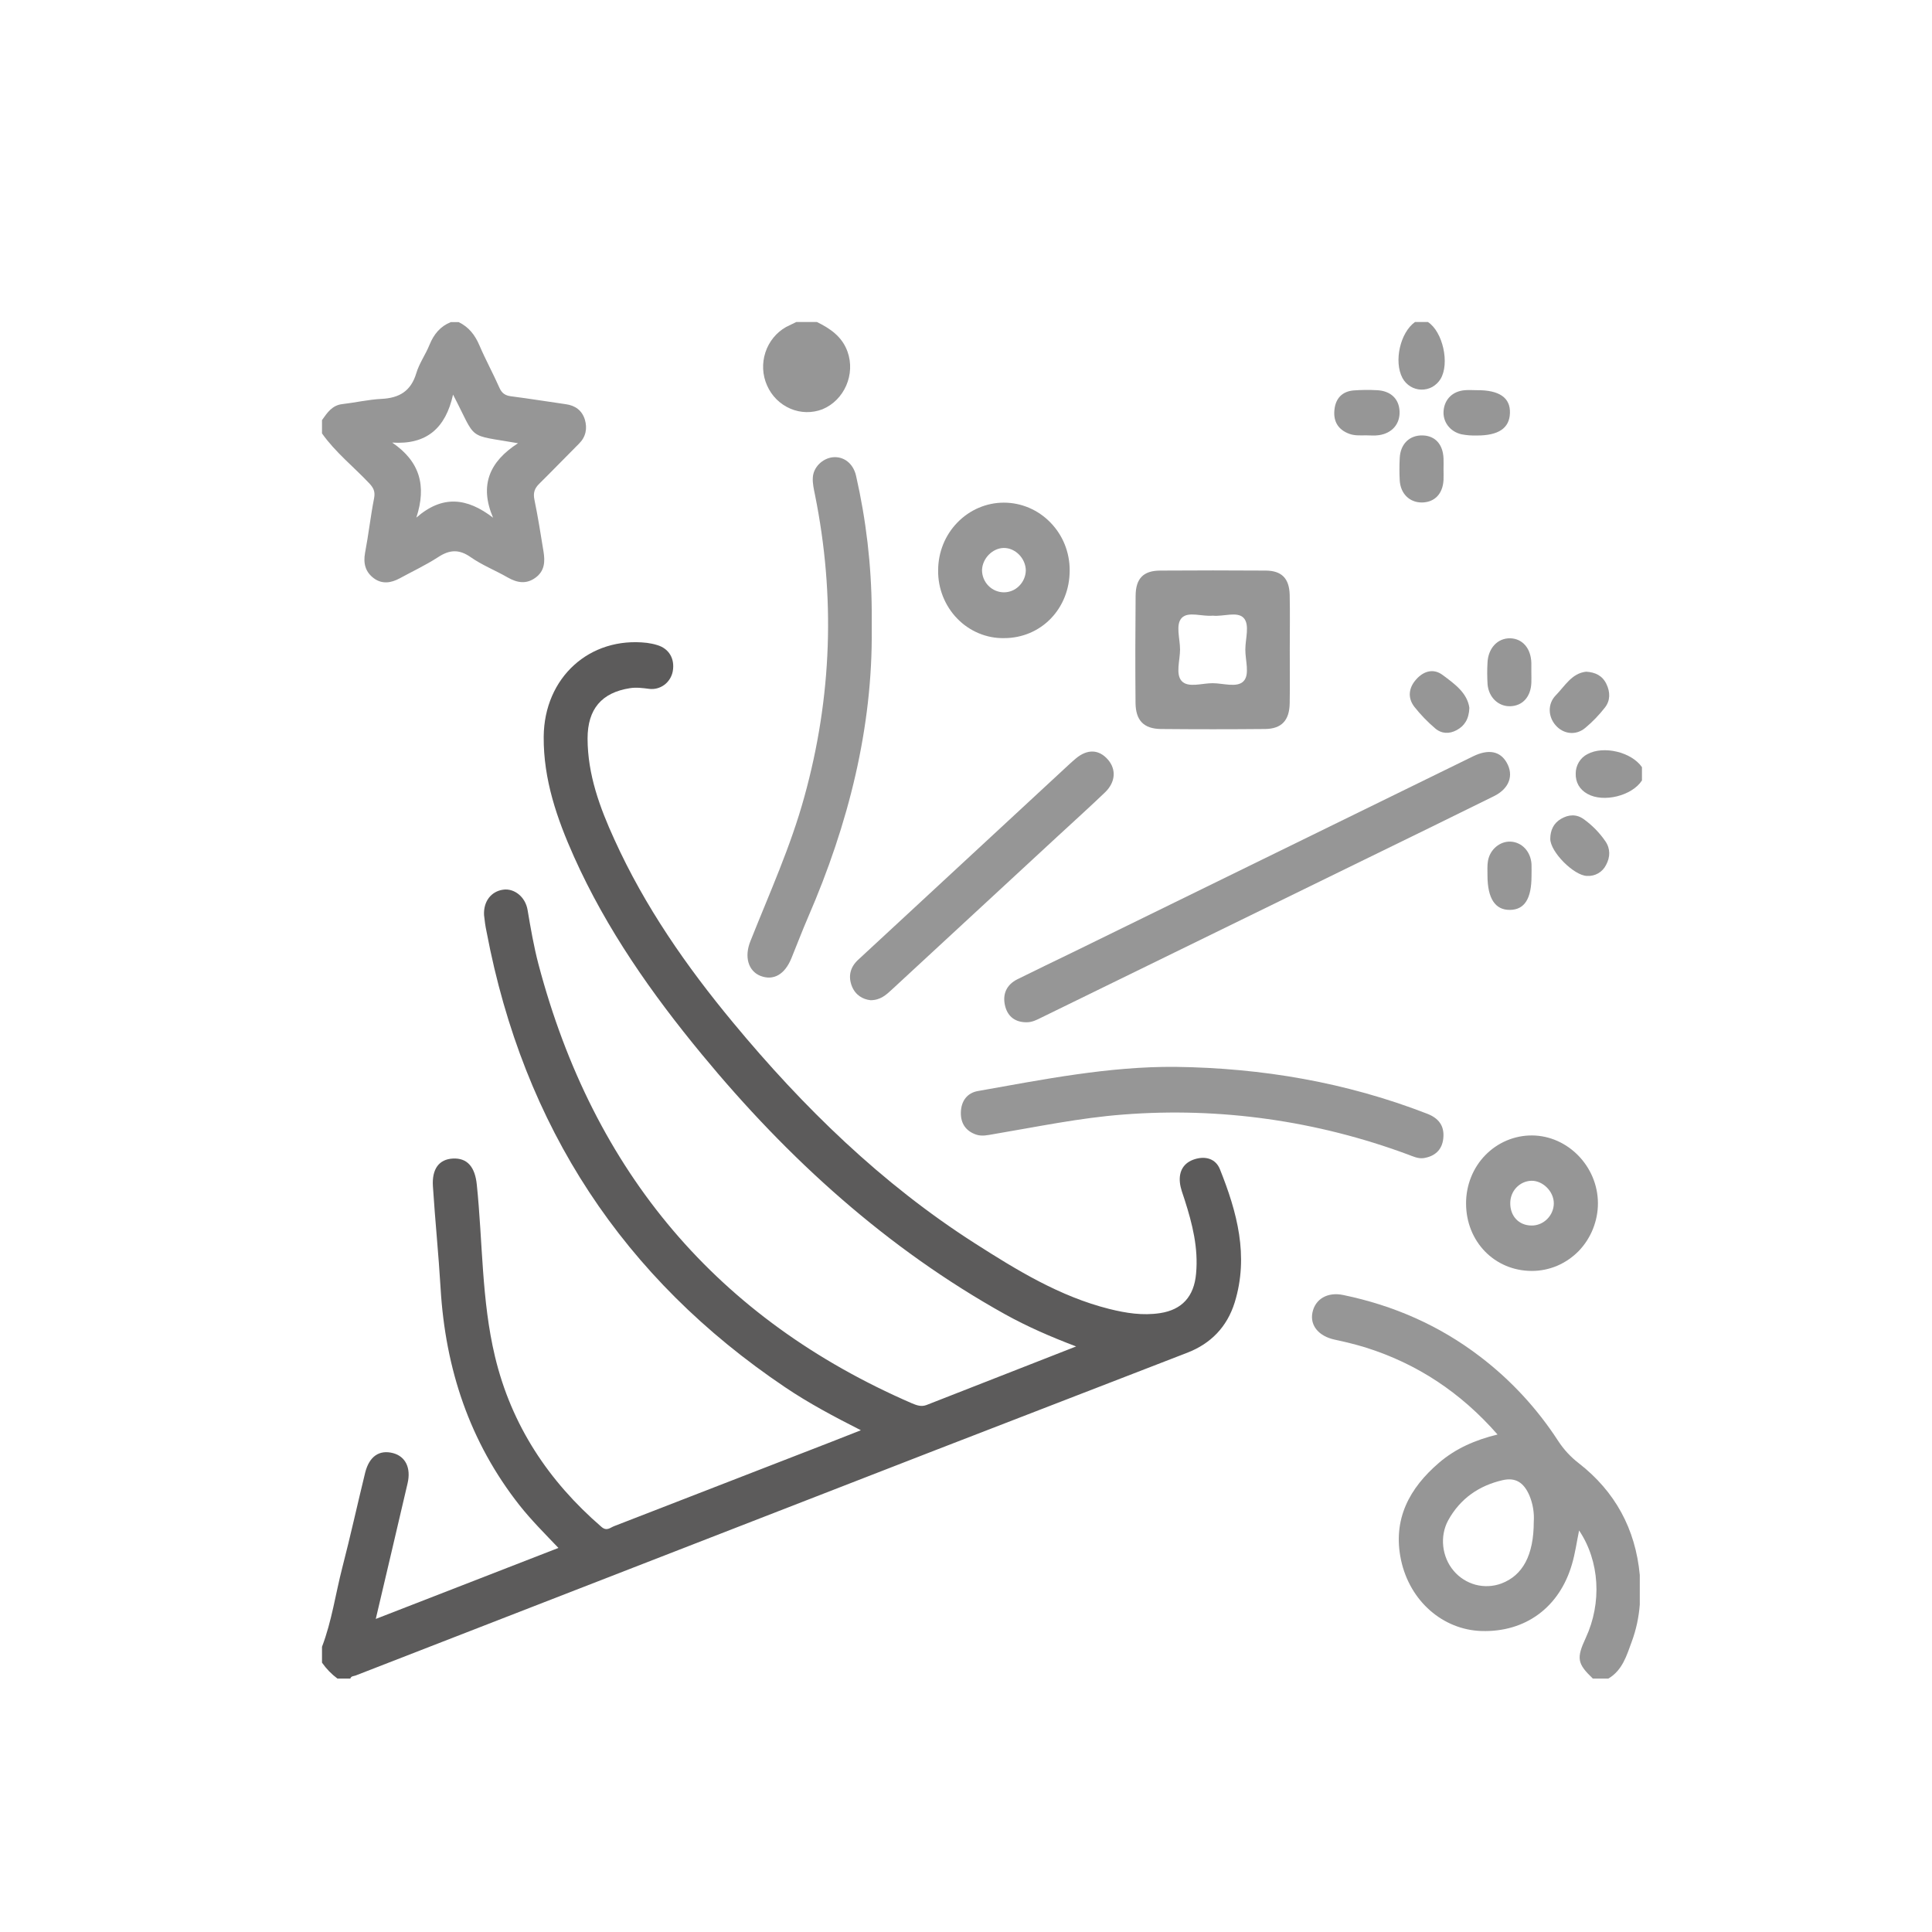
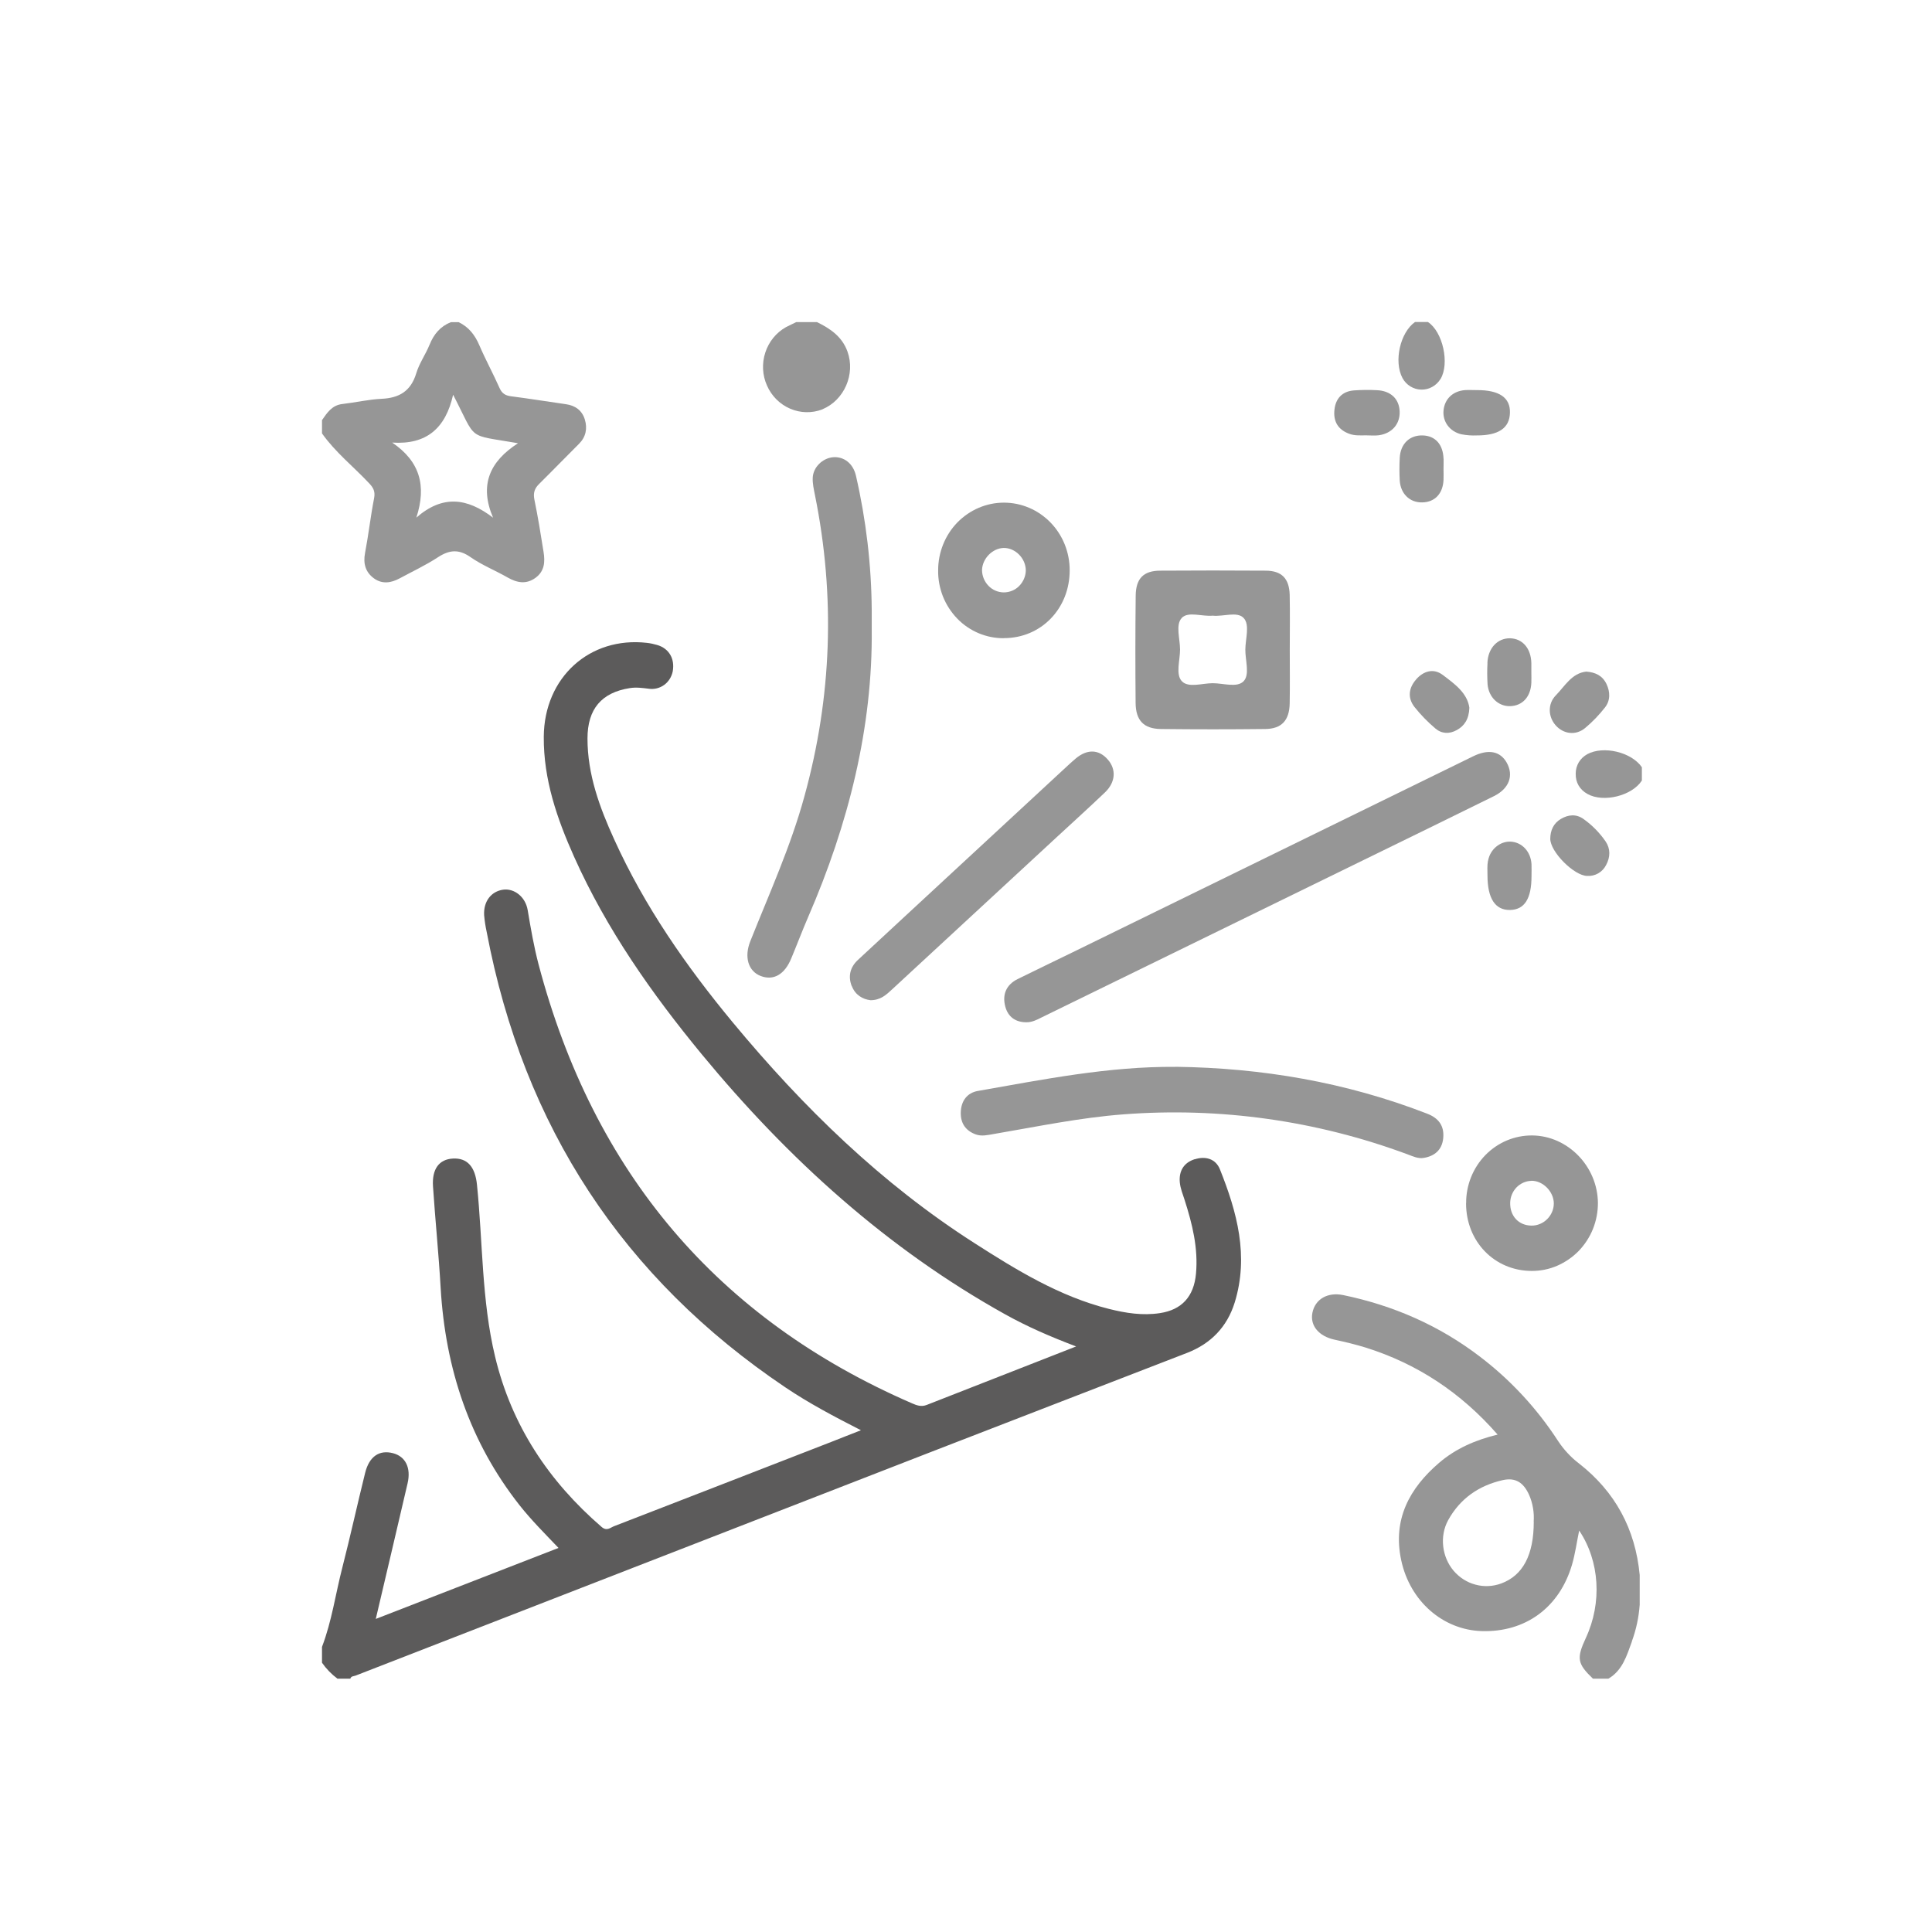
- <svg xmlns="http://www.w3.org/2000/svg" width="24" height="24" viewBox="0 0 24 24" fill="none">
-   <path d="M14.841 14.4C14.706 14.442 14.643 14.546 14.657 14.688C14.664 14.762 14.694 14.835 14.717 14.907C14.812 15.204 14.888 15.504 14.858 15.822C14.833 16.107 14.682 16.271 14.411 16.312C14.195 16.345 13.987 16.312 13.779 16.26C13.166 16.106 12.632 15.779 12.104 15.441C10.953 14.704 9.98 13.758 9.105 12.701C8.527 12.004 8.01 11.262 7.632 10.428C7.451 10.032 7.3 9.622 7.299 9.175C7.299 8.808 7.474 8.604 7.824 8.549C7.904 8.536 7.983 8.547 8.063 8.557C8.13 8.566 8.197 8.548 8.252 8.508C8.306 8.468 8.344 8.408 8.357 8.341C8.386 8.184 8.311 8.056 8.163 8.013C8.122 8 8.08 7.992 8.038 7.986C7.325 7.904 6.76 8.416 6.754 9.152C6.75 9.684 6.919 10.17 7.131 10.644C7.535 11.546 8.096 12.343 8.717 13.096C9.791 14.399 11.02 15.511 12.488 16.328C12.763 16.48 13.049 16.605 13.368 16.726C12.728 16.976 12.119 17.214 11.511 17.453C11.444 17.479 11.387 17.457 11.327 17.432C8.92 16.388 7.374 14.57 6.689 11.978C6.631 11.757 6.592 11.531 6.554 11.305C6.527 11.14 6.387 11.032 6.25 11.052C6.101 11.073 6.004 11.198 6.013 11.368C6.02 11.438 6.03 11.509 6.045 11.578C6.504 14.001 7.746 15.882 9.753 17.233C10.045 17.43 10.355 17.595 10.694 17.767C10.554 17.822 10.444 17.866 10.333 17.909C9.431 18.26 8.529 18.61 7.627 18.959C7.58 18.977 7.537 19.025 7.471 18.967C6.817 18.402 6.354 17.709 6.149 16.852C5.981 16.151 5.997 15.428 5.923 14.716C5.901 14.498 5.806 14.382 5.625 14.392C5.455 14.401 5.363 14.52 5.378 14.739C5.405 15.16 5.448 15.579 5.473 16C5.532 17.004 5.834 17.913 6.455 18.701C6.601 18.885 6.766 19.05 6.937 19.229L4.668 20.111C4.805 19.528 4.935 18.977 5.063 18.427C5.108 18.234 5.037 18.092 4.882 18.051C4.712 18.007 4.587 18.091 4.536 18.295C4.44 18.687 4.354 19.08 4.253 19.47C4.168 19.799 4.122 20.138 4 20.457V20.654C4.053 20.73 4.118 20.797 4.192 20.852H4.352C4.362 20.819 4.393 20.823 4.417 20.814C6.815 19.882 9.213 18.95 11.611 18.018C12.657 17.612 13.704 17.21 14.749 16.804C15.039 16.692 15.243 16.485 15.338 16.179C15.516 15.601 15.367 15.056 15.154 14.524C15.101 14.393 14.974 14.358 14.841 14.4Z" fill="#5C5B5B" />
-   <path d="M20.271 20.391C20.325 20.244 20.358 20.09 20.37 19.933V19.565C20.316 18.989 20.061 18.527 19.615 18.179C19.513 18.101 19.425 18.006 19.355 17.898C19.094 17.496 18.768 17.144 18.391 16.856C17.88 16.464 17.309 16.216 16.686 16.087C16.491 16.046 16.336 16.137 16.303 16.308C16.272 16.468 16.384 16.599 16.578 16.641C16.708 16.669 16.837 16.7 16.964 16.739C17.603 16.94 18.145 17.297 18.603 17.82C18.327 17.887 18.084 17.993 17.877 18.17C17.508 18.486 17.297 18.873 17.404 19.379C17.514 19.893 17.927 20.246 18.403 20.261C18.947 20.278 19.371 19.969 19.527 19.433C19.567 19.299 19.586 19.158 19.616 19.012C19.872 19.393 19.901 19.91 19.699 20.346C19.581 20.6 19.593 20.666 19.787 20.852H19.979C20.154 20.75 20.207 20.566 20.271 20.391ZM19.053 18.904C19.053 19.319 18.916 19.571 18.65 19.671C18.547 19.709 18.436 19.714 18.329 19.686C18.224 19.657 18.128 19.597 18.057 19.512C17.912 19.341 17.882 19.084 17.99 18.886C18.14 18.614 18.375 18.454 18.667 18.387C18.826 18.351 18.927 18.415 18.997 18.573C19.041 18.677 19.061 18.791 19.053 18.905L19.053 18.904Z" fill="#969696" />
-   <path d="M5.336 4.282C5.288 4.402 5.209 4.511 5.172 4.634C5.105 4.86 4.959 4.944 4.741 4.955C4.578 4.963 4.416 5.001 4.252 5.02C4.127 5.034 4.065 5.126 4 5.219V5.384C4.167 5.62 4.392 5.797 4.587 6.004C4.64 6.06 4.663 6.107 4.647 6.189C4.603 6.414 4.578 6.643 4.535 6.867C4.51 7.002 4.541 7.108 4.646 7.185C4.748 7.259 4.858 7.242 4.964 7.185C5.123 7.098 5.288 7.021 5.441 6.922C5.582 6.829 5.7 6.819 5.845 6.92C5.989 7.021 6.155 7.086 6.308 7.174C6.424 7.24 6.537 7.26 6.651 7.177C6.766 7.094 6.772 6.978 6.752 6.853C6.717 6.637 6.683 6.422 6.639 6.208C6.621 6.122 6.64 6.066 6.701 6.007C6.866 5.844 7.028 5.676 7.192 5.512C7.278 5.427 7.298 5.322 7.265 5.211C7.229 5.097 7.145 5.037 7.028 5.021C6.802 4.989 6.576 4.952 6.35 4.923C6.279 4.914 6.236 4.888 6.205 4.819C6.126 4.64 6.032 4.469 5.955 4.289C5.9 4.16 5.822 4.061 5.697 4.001H5.601C5.471 4.053 5.39 4.15 5.336 4.282ZM5.628 4.902C5.932 5.487 5.785 5.392 6.435 5.506C6.082 5.733 5.952 6.026 6.125 6.431C5.801 6.182 5.496 6.147 5.172 6.43C5.301 6.034 5.216 5.732 4.872 5.498C5.299 5.526 5.535 5.32 5.628 4.902Z" fill="#969696" />
-   <path d="M10.217 5.084C10.489 4.971 10.629 4.649 10.528 4.368C10.461 4.181 10.313 4.081 10.148 4H9.892C9.85 4.021 9.807 4.041 9.765 4.062C9.644 4.13 9.552 4.243 9.508 4.378C9.464 4.513 9.471 4.66 9.529 4.789C9.586 4.919 9.689 5.021 9.817 5.076C9.944 5.131 10.088 5.134 10.217 5.084Z" fill="#969696" />
-   <path d="M17.895 4.708C18.011 4.515 17.923 4.12 17.738 4H17.578C17.394 4.13 17.312 4.49 17.422 4.696C17.445 4.739 17.479 4.774 17.52 4.8C17.561 4.825 17.608 4.839 17.655 4.84C17.703 4.841 17.75 4.83 17.792 4.807C17.834 4.783 17.87 4.749 17.895 4.708Z" fill="#969696" />
-   <path d="M19.718 9.369C19.675 9.391 19.639 9.425 19.613 9.468C19.588 9.51 19.574 9.559 19.574 9.608C19.571 9.718 19.622 9.808 19.72 9.862C19.919 9.974 20.274 9.886 20.397 9.695V9.53C20.267 9.341 19.918 9.259 19.718 9.369Z" fill="#969696" />
-   <path d="M18.717 9.474C18.636 9.331 18.491 9.302 18.3 9.395C16.643 10.206 14.986 11.017 13.33 11.828C13.1 11.94 12.869 12.05 12.64 12.164C12.501 12.233 12.448 12.354 12.488 12.505C12.524 12.635 12.618 12.699 12.751 12.699C12.823 12.7 12.883 12.667 12.946 12.636C14.277 11.985 15.608 11.334 16.939 10.684C17.48 10.42 18.021 10.156 18.561 9.889C18.749 9.795 18.807 9.632 18.717 9.474Z" fill="#969696" />
-   <path d="M9.447 12.123C9.608 12.185 9.748 12.107 9.831 11.904C9.901 11.733 9.966 11.561 10.039 11.392C10.54 10.237 10.842 9.037 10.829 7.812C10.829 7.703 10.829 7.643 10.829 7.583C10.825 7.019 10.759 6.458 10.634 5.909C10.598 5.755 10.481 5.668 10.348 5.68C10.219 5.692 10.102 5.804 10.097 5.936C10.093 6.006 10.11 6.077 10.124 6.147C10.378 7.407 10.335 8.656 9.993 9.894C9.823 10.515 9.558 11.097 9.322 11.691C9.243 11.887 9.296 12.063 9.447 12.123Z" fill="#969696" />
-   <path d="M14.604 13.253C13.774 13.246 12.962 13.409 12.149 13.553C12.016 13.576 11.939 13.675 11.936 13.822C11.934 13.961 12.003 14.052 12.125 14.094C12.196 14.119 12.272 14.101 12.346 14.088C12.882 13.998 13.414 13.886 13.957 13.845C15.155 13.752 16.358 13.922 17.488 14.341C17.553 14.365 17.617 14.397 17.688 14.386C17.822 14.364 17.914 14.287 17.929 14.142C17.946 13.985 17.871 13.889 17.726 13.834C16.72 13.444 15.677 13.267 14.604 13.253Z" fill="#969696" />
-   <path d="M14.421 9.056C14.853 9.06 15.285 9.06 15.717 9.056C15.921 9.053 16.017 8.949 16.021 8.738C16.025 8.519 16.022 8.3 16.022 8.08C16.022 7.85 16.026 7.62 16.021 7.39C16.016 7.185 15.921 7.089 15.723 7.088C15.286 7.085 14.849 7.085 14.412 7.088C14.205 7.089 14.109 7.184 14.107 7.4C14.103 7.843 14.102 8.287 14.106 8.731C14.108 8.95 14.208 9.053 14.421 9.056ZM14.681 7.675C14.762 7.592 14.933 7.661 15.065 7.648C15.196 7.662 15.367 7.592 15.448 7.675C15.528 7.759 15.47 7.934 15.47 8.069C15.469 8.204 15.528 8.38 15.447 8.463C15.366 8.546 15.195 8.487 15.064 8.487C14.933 8.486 14.763 8.547 14.681 8.462C14.6 8.377 14.659 8.203 14.659 8.068C14.659 7.933 14.6 7.758 14.681 7.675Z" fill="#969696" />
-   <path d="M10.582 12.25C10.626 12.361 10.716 12.414 10.814 12.425C10.936 12.425 11.008 12.359 11.079 12.293C11.76 11.664 12.441 11.034 13.122 10.404C13.324 10.217 13.528 10.034 13.727 9.843C13.859 9.716 13.868 9.557 13.763 9.436C13.652 9.309 13.51 9.302 13.367 9.42C13.334 9.447 13.302 9.477 13.27 9.506C12.602 10.125 11.934 10.744 11.265 11.363C11.063 11.55 10.861 11.737 10.659 11.924C10.562 12.014 10.534 12.127 10.582 12.25Z" fill="#969696" />
-   <path d="M18.212 14.947C18.211 15.422 18.566 15.788 19.03 15.788C19.137 15.788 19.244 15.766 19.344 15.724C19.444 15.681 19.534 15.619 19.611 15.541C19.687 15.462 19.747 15.369 19.788 15.267C19.829 15.164 19.851 15.054 19.85 14.943C19.847 14.489 19.476 14.109 19.034 14.105C18.926 14.104 18.819 14.125 18.719 14.167C18.619 14.209 18.528 14.271 18.452 14.349C18.375 14.427 18.315 14.521 18.274 14.623C18.233 14.726 18.212 14.836 18.212 14.947ZM19.023 14.668C19.166 14.665 19.302 14.801 19.302 14.948C19.302 15.099 19.175 15.226 19.025 15.224C18.867 15.223 18.758 15.106 18.761 14.942C18.762 14.87 18.789 14.802 18.838 14.751C18.887 14.7 18.953 14.67 19.023 14.668Z" fill="#969696" />
-   <path d="M12.472 7.927C12.934 7.927 13.289 7.56 13.288 7.083C13.288 6.973 13.267 6.864 13.226 6.762C13.185 6.66 13.124 6.568 13.048 6.49C12.972 6.412 12.882 6.35 12.783 6.308C12.684 6.266 12.578 6.244 12.47 6.244C12.254 6.244 12.046 6.333 11.893 6.491C11.817 6.569 11.757 6.661 11.716 6.763C11.675 6.865 11.654 6.974 11.654 7.085C11.652 7.196 11.673 7.306 11.713 7.408C11.754 7.511 11.814 7.605 11.89 7.683C11.966 7.762 12.057 7.824 12.157 7.866C12.257 7.908 12.364 7.929 12.472 7.927ZM12.467 6.807C12.612 6.804 12.742 6.936 12.743 7.088C12.741 7.161 12.71 7.23 12.659 7.28C12.608 7.331 12.539 7.359 12.468 7.358C12.397 7.357 12.329 7.328 12.278 7.276C12.228 7.225 12.199 7.155 12.199 7.082C12.203 6.938 12.328 6.81 12.467 6.807Z" fill="#969696" />
-   <path d="M18.155 5.395C18.218 5.407 18.281 5.412 18.345 5.41C18.615 5.411 18.751 5.319 18.757 5.132C18.764 4.941 18.625 4.844 18.344 4.847C18.296 4.847 18.248 4.843 18.2 4.847C18.048 4.858 17.947 4.956 17.933 5.099C17.92 5.237 18.009 5.361 18.155 5.395Z" fill="#969696" />
-   <path d="M18.478 8.238C18.473 8.325 18.474 8.413 18.479 8.5C18.493 8.664 18.615 8.778 18.762 8.773C18.915 8.768 19.016 8.656 19.023 8.482C19.025 8.438 19.023 8.395 19.023 8.351C19.023 8.313 19.023 8.274 19.023 8.236C19.018 8.055 18.915 7.934 18.761 7.929C18.603 7.926 18.484 8.053 18.478 8.238Z" fill="#969696" />
-   <path d="M17.932 5.698C17.926 5.521 17.83 5.414 17.674 5.409C17.511 5.404 17.396 5.514 17.388 5.69C17.383 5.783 17.383 5.876 17.388 5.968C17.398 6.135 17.512 6.244 17.666 6.242C17.823 6.239 17.924 6.133 17.932 5.96C17.934 5.917 17.932 5.873 17.932 5.829C17.932 5.786 17.934 5.742 17.932 5.698Z" fill="#969696" />
-   <path d="M18.484 10.694C18.474 10.752 18.478 10.814 18.478 10.874C18.478 11.16 18.573 11.306 18.758 11.303C18.938 11.301 19.025 11.164 19.025 10.883C19.025 10.834 19.027 10.785 19.025 10.736C19.016 10.58 18.908 10.463 18.767 10.455C18.635 10.448 18.509 10.55 18.484 10.694Z" fill="#969696" />
-   <path d="M19.693 9.042C19.783 8.967 19.865 8.882 19.938 8.788C20.005 8.702 20.004 8.597 19.955 8.496C19.905 8.393 19.818 8.351 19.704 8.344C19.525 8.363 19.439 8.523 19.326 8.638C19.223 8.743 19.231 8.902 19.323 9.008C19.419 9.12 19.575 9.141 19.693 9.042Z" fill="#969696" />
-   <path d="M16.764 5.39C16.832 5.414 16.9 5.408 16.969 5.408C17.022 5.408 17.076 5.414 17.128 5.406C17.292 5.383 17.392 5.267 17.386 5.111C17.38 4.955 17.276 4.854 17.102 4.847C17.006 4.842 16.911 4.843 16.815 4.85C16.675 4.862 16.592 4.947 16.577 5.089C16.561 5.236 16.623 5.339 16.764 5.39Z" fill="#969696" />
-   <path d="M19.674 10.176C19.583 10.111 19.485 10.117 19.39 10.173C19.298 10.227 19.259 10.316 19.258 10.418C19.256 10.582 19.554 10.879 19.715 10.881C19.763 10.884 19.811 10.873 19.853 10.849C19.895 10.825 19.929 10.789 19.951 10.745C20.004 10.647 20.006 10.543 19.943 10.451C19.87 10.344 19.778 10.251 19.674 10.176Z" fill="#969696" />
-   <path d="M17.592 8.44C17.499 8.544 17.483 8.669 17.571 8.782C17.648 8.879 17.734 8.968 17.828 9.048C17.907 9.116 18.004 9.12 18.097 9.069C18.19 9.018 18.248 8.936 18.253 8.793C18.227 8.607 18.069 8.495 17.921 8.385C17.808 8.3 17.685 8.335 17.592 8.44Z" fill="#969696" />
+ <svg xmlns="http://www.w3.org/2000/svg" fill="none" height="24" viewBox="0 0 24 24" width="24">
+   <path d="m14.841 14.4c-.135.043-.198.146-.185.288.007.075.037.147.06.219.095.297.17.597.141.915-.026.284-.176.449-.448.49-.215.033-.424 0-.632-.052-.613-.154-1.147-.481-1.674-.819-1.152-.737-2.124-1.683-3-2.74-.578-.698-1.095-1.439-1.473-2.273-.181-.397-.332-.806-.332-1.254 0-.367.175-.571.525-.626.079-.013.159-.002.239.008.067.009.134-.008.189-.048s.092-.1.106-.168c.028-.157-.046-.285-.194-.328-.041-.012-.083-.021-.125-.026-.713-.082-1.278.429-1.283 1.166-.004.532.165 1.018.377 1.492.404.902.964 1.698 1.585 2.452 1.074 1.302 2.303 2.415 3.771 3.232.275.153.561.277.88.398-.64.25-1.249.488-1.857.727-.067.026-.124.005-.183-.021-2.408-1.044-3.954-2.862-4.638-5.453-.058-.222-.097-.447-.135-.674-.028-.165-.167-.272-.305-.253-.149.021-.245.146-.236.316.006.071.017.141.032.21.459 2.423 1.701 4.304 3.708 5.655.292.197.602.361.941.534-.14.054-.251.099-.361.142-.902.351-1.804.701-2.706 1.05-.047.018-.09.066-.156.008-.654-.565-1.117-1.258-1.322-2.115-.168-.7-.152-1.424-.225-2.136-.022-.218-.117-.334-.299-.324-.17.009-.262.128-.247.347.028.421.071.841.095 1.261.059 1.004.361 1.913.982 2.701.146.184.311.349.482.528l-2.27.882c.137-.583.267-1.133.395-1.684.045-.193-.025-.334-.181-.375-.17-.044-.295.04-.346.244-.097.391-.183.785-.283 1.175-.085.329-.131.668-.253.987v.197c.053.076.118.143.192.198h.16c.01-.033.041-.029.065-.038 2.398-.932 4.796-1.864 7.194-2.796 1.045-.406 2.092-.808 3.138-1.214.29-.113.494-.319.589-.625.178-.578.029-1.123-.184-1.655-.053-.131-.18-.166-.312-.124z" fill="#5c5b5b" />
+   <g fill="#969696">
+     <path d="m20.271 20.391c.054-.147.087-.301.098-.457v-.368c-.054-.576-.308-1.038-.754-1.386-.102-.078-.19-.173-.261-.281-.261-.402-.587-.754-.964-1.042-.511-.392-1.082-.64-1.704-.769-.195-.04-.35.051-.383.221-.031.16.081.291.276.333.13.028.259.059.386.098.639.201 1.181.557 1.639 1.081-.276.067-.519.173-.726.35-.368.315-.58.703-.472 1.209.109.514.522.867.999.882.544.017.968-.292 1.124-.828.039-.135.058-.276.088-.421.256.381.286.898.083 1.334-.118.254-.106.32.088.506h.192c.175-.102.228-.286.292-.461zm-1.218-1.487c0 .415-.137.667-.403.766-.103.038-.215.044-.321.015-.106-.028-.201-.089-.273-.174-.144-.171-.175-.428-.067-.626.15-.272.384-.431.677-.498.159-.036.26.028.33.185.045.104.064.218.056.332z" />
+     <path d="m5.336 4.282c-.048.12-.127.229-.164.352-.068.226-.213.31-.431.32-.164.008-.325.046-.489.065-.126.014-.188.107-.252.2v.165c.167.236.392.413.587.621.053.056.076.102.06.185-.044.225-.069.454-.112.678-.026.134.006.241.111.317.102.074.212.057.318 0 .159-.086.324-.163.477-.263.141-.092.259-.103.404-.001.145.101.31.166.463.254.117.066.23.086.344.003.114-.083.12-.2.1-.324-.034-.215-.069-.431-.113-.645-.018-.086.001-.143.063-.202.165-.163.327-.331.491-.494.085-.085.106-.19.072-.302-.035-.114-.12-.174-.236-.19-.226-.032-.452-.069-.679-.098-.071-.009-.114-.034-.145-.104-.079-.178-.173-.35-.25-.529-.055-.129-.133-.229-.258-.288h-.096c-.13.052-.212.148-.265.281zm.292.62c.304.586.157.49.807.604-.353.227-.483.52-.31.925-.324-.249-.629-.284-.953-.001.129-.396.044-.699-.3-.932.427.028.664-.178.757-.596z" />
+     <path d="m10.217 5.084c.271-.113.411-.436.311-.716-.067-.187-.215-.287-.38-.367h-.256c-.042.021-.085.04-.127.062-.122.068-.214.181-.258.316-.044.135-.037.282.021.411.057.13.16.232.288.287.128.055.271.058.401.008z" />
+     <path d="m17.895 4.708c.115-.193.028-.587-.157-.708h-.16c-.185.13-.266.49-.156.696.023.043.057.079.098.104.041.025.087.039.135.04.048.001.095-.01.137-.034.042-.023.077-.057.103-.099z" />
+     <path d="m19.718 9.369c-.043.023-.079.057-.105.099-.025.042-.039.091-.039.141-.003.11.049.2.146.254.199.111.554.023.676-.167v-.165c-.129-.189-.479-.271-.679-.162z" />
+     <path d="m18.717 9.474c-.081-.143-.227-.172-.417-.079-1.657.811-3.314 1.622-4.97 2.432-.23.113-.461.222-.69.336-.139.07-.192.19-.152.341.035.131.13.195.262.195.072.001.133-.032.195-.063 1.331-.651 2.662-1.302 3.993-1.952.541-.265 1.083-.528 1.622-.795.189-.094.246-.257.157-.415z" />
+     <path d="m9.447 12.123c.161.063.3-.016.383-.219.071-.17.136-.343.209-.512.501-1.155.803-2.355.79-3.58 0-.109 0-.169 0-.229-.004-.564-.07-1.125-.196-1.673-.035-.155-.153-.242-.286-.23-.129.012-.246.124-.251.256-.003.07.013.141.027.211.255 1.26.211 2.51-.131 3.748-.17.621-.435 1.203-.671 1.796-.079.197-.026.372.126.432z" />
+     <path d="m14.604 13.253c-.831-.007-1.642.156-2.456.299-.133.023-.21.123-.213.269-.003.139.067.229.189.272.071.025.146.007.221-.006.535-.091 1.068-.203 1.61-.244 1.198-.092 2.401.077 3.531.497.065.024.13.056.2.044.134-.022.227-.098.242-.243.016-.157-.058-.253-.203-.308-1.006-.39-2.05-.567-3.122-.581z" />
+     <path d="m14.421 9.056c.432.005.864.005 1.296 0 .204-.002.3-.107.304-.318.004-.219.001-.438.001-.657 0-.23.004-.46-.001-.69-.005-.205-.1-.301-.297-.302-.437-.003-.874-.003-1.312 0-.207.001-.302.097-.304.312-.005.444-.005.887-.001 1.331.002.219.102.322.315.324zm.26-1.381c.081-.083.252-.014.384-.027.131.014.302-.056.383.028.081.084.023.259.022.393-.001.135.058.311-.022.394-.081.083-.252.024-.383.024s-.301.061-.383-.024c-.081-.085-.023-.259-.023-.394s-.059-.31.022-.393z" />
+     <path d="m10.582 12.25c.043.111.134.163.232.175.122 0 .194-.066.265-.132.681-.629 1.362-1.259 2.043-1.889.202-.187.406-.371.605-.561.132-.127.141-.286.035-.407-.11-.127-.253-.134-.396-.016-.033.027-.065.057-.097.086-.668.619-1.336 1.238-2.006 1.857-.202.187-.403.374-.605.561-.097.09-.126.203-.077.327z" />
+     <path d="m18.212 14.947c-.001.475.353.841.817.841.108 0.0.215-.021.314-.064s.19-.105.267-.183c.076-.079.137-.172.178-.274.041-.102.062-.212.062-.323-.004-.455-.374-.835-.816-.839-.108-.001-.215.02-.315.062-.1.042-.191.104-.267.182-.076.078-.137.172-.178.274-.041.103-.062.213-.061.324zm.81-.279c.143-.003.279.133.28.281 0 .151-.127.278-.278.276-.158-.002-.267-.118-.264-.282.001-.072.029-.14.077-.191.049-.051.115-.081.185-.083z" />
+     <path d="m12.472 7.927c.462 0 .817-.368.816-.844-0-.11-.021-.219-.062-.321s-.101-.194-.177-.272c-.076-.078-.166-.14-.265-.182-.099-.042-.205-.064-.313-.064-.217 0-.424.089-.578.246-.076.078-.136.171-.177.273-.041.102-.062.211-.062.321-.002.111.019.221.059.324.041.103.101.196.177.275.076.079.167.141.267.183.1.042.207.063.315.062zm-.005-1.12c.145-.003.276.129.276.281-.002.073-.033.142-.084.193s-.12.078-.191.078c-.071-.001-.139-.03-.189-.082-.05-.052-.079-.121-.08-.195.004-.143.129-.271.268-.275z" />
+     <path d="m18.155 5.395c.063.012.126.017.19.014.27.001.406-.091.412-.278.007-.191-.132-.287-.414-.285-.048 0-.096-.003-.144 0-.151.012-.253.109-.267.253-.013.138.076.262.222.296z" />
+     <path d="m18.478 8.238c-.005.087-.004.175.001.262.014.163.136.277.282.272.153-.005.254-.117.262-.29.002-.044 0-.087 0-.131 0-.038 0-.077 0-.115-.005-.181-.108-.302-.263-.307-.158-.003-.277.124-.283.309z" />
+     <path d="m17.932 5.698c-.006-.177-.102-.284-.258-.289-.163-.005-.278.104-.286.281-.005.093-.005.186 0 .278.01.166.125.276.278.273.158-.002.259-.109.266-.281.002-.044 0-.087 0-.131 0-.044.002-.087.001-.131z" />
+     <path d="m18.484 10.694c-.011.059-.006.12-.006.18 0 .286.095.433.28.43.18-.003.267-.14.267-.42 0-.049.002-.099 0-.148-.009-.156-.116-.272-.257-.281-.132-.007-.258.095-.283.239z" />
+     <path d="m19.693 9.042c.09-.075.172-.161.245-.254.067-.086.066-.191.018-.292-.05-.103-.137-.145-.251-.153-.179.019-.265.179-.378.295-.103.105-.096.264-.004.37.097.112.253.133.37.034z" />
+     <path d="m16.764 5.39c.068.024.136.018.205.018.053 0 .107.006.159-.001.164-.023.265-.14.259-.296-.006-.156-.111-.257-.284-.264-.096-.005-.191-.004-.287.003-.14.012-.224.098-.239.24-.016.147.046.25.188.3z" />
+     <path d="m19.674 10.176c-.091-.066-.189-.059-.284-.003-.092.054-.131.143-.132.245-.002.163.296.461.458.463.048.003.096-.008.138-.032.042-.024.076-.06.098-.104.053-.098.055-.202-.007-.293-.074-.107-.165-.2-.27-.275z" />
+     <path d="m17.592 8.44c-.093.105-.109.229-.021.342.077.097.164.186.258.266.079.068.175.073.268.021.093-.051.151-.134.156-.277-.026-.185-.184-.297-.331-.408-.113-.085-.237-.05-.33.055z" />
+   </g>
</svg>
